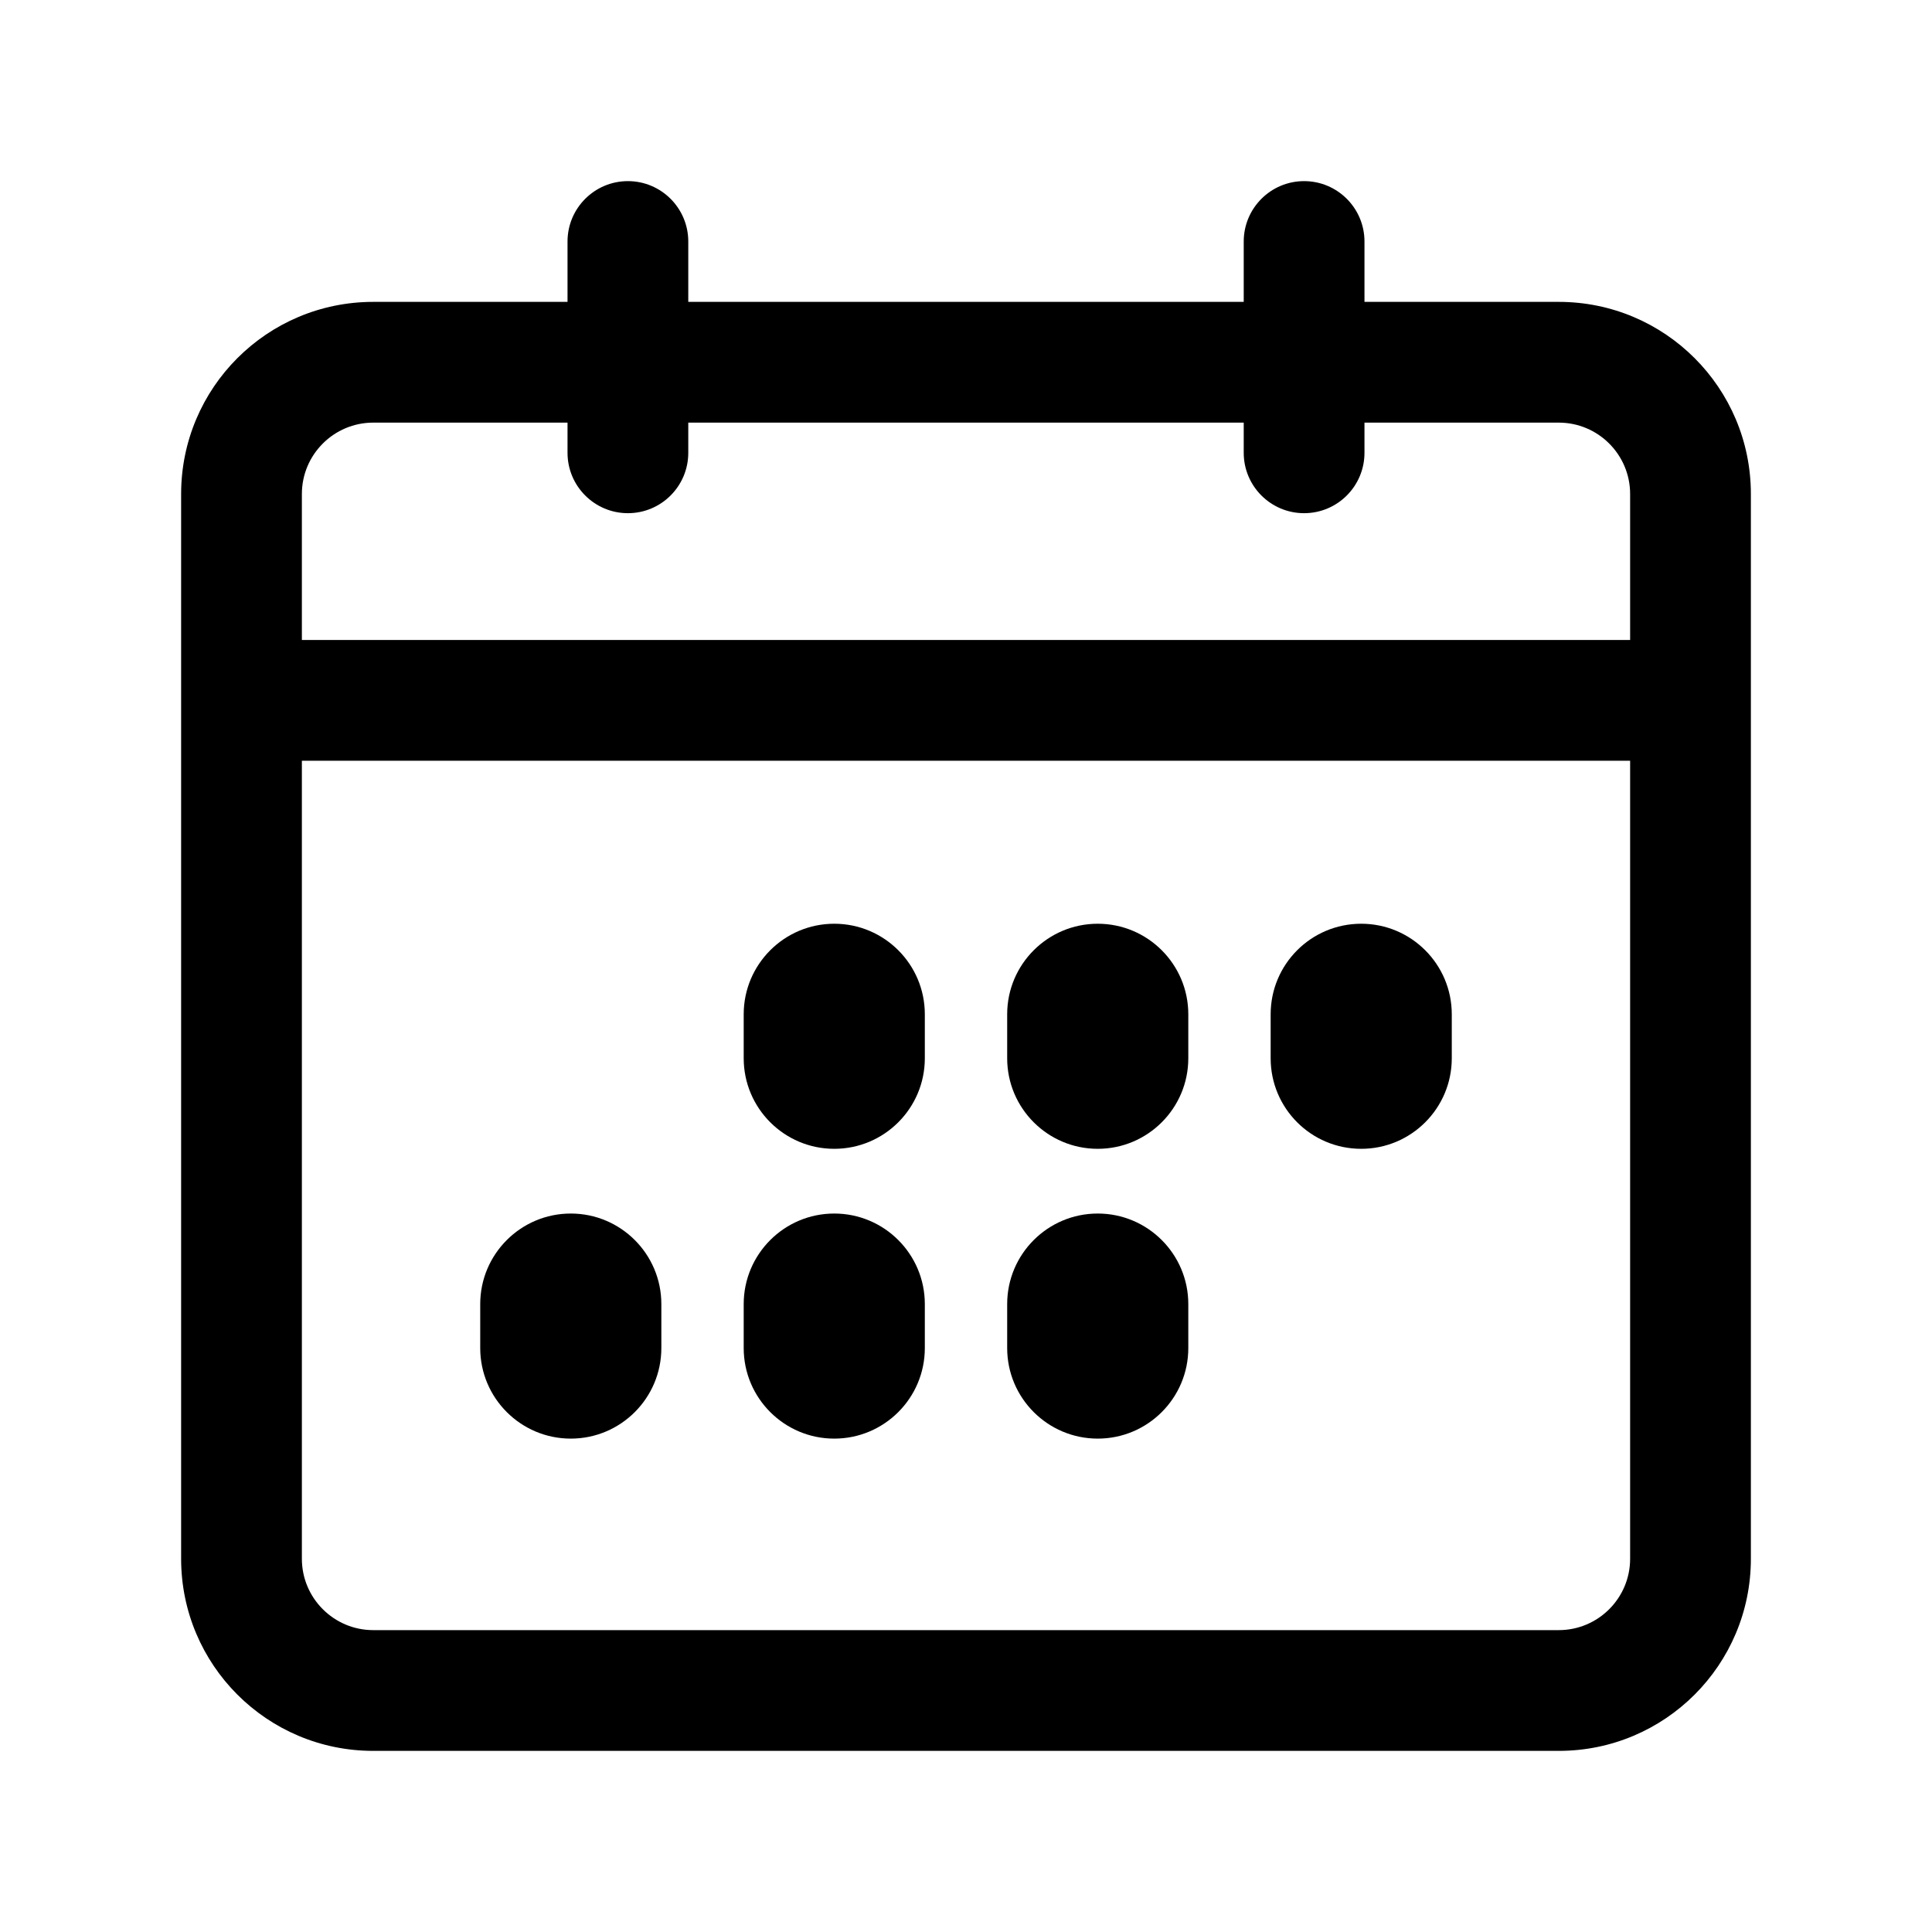
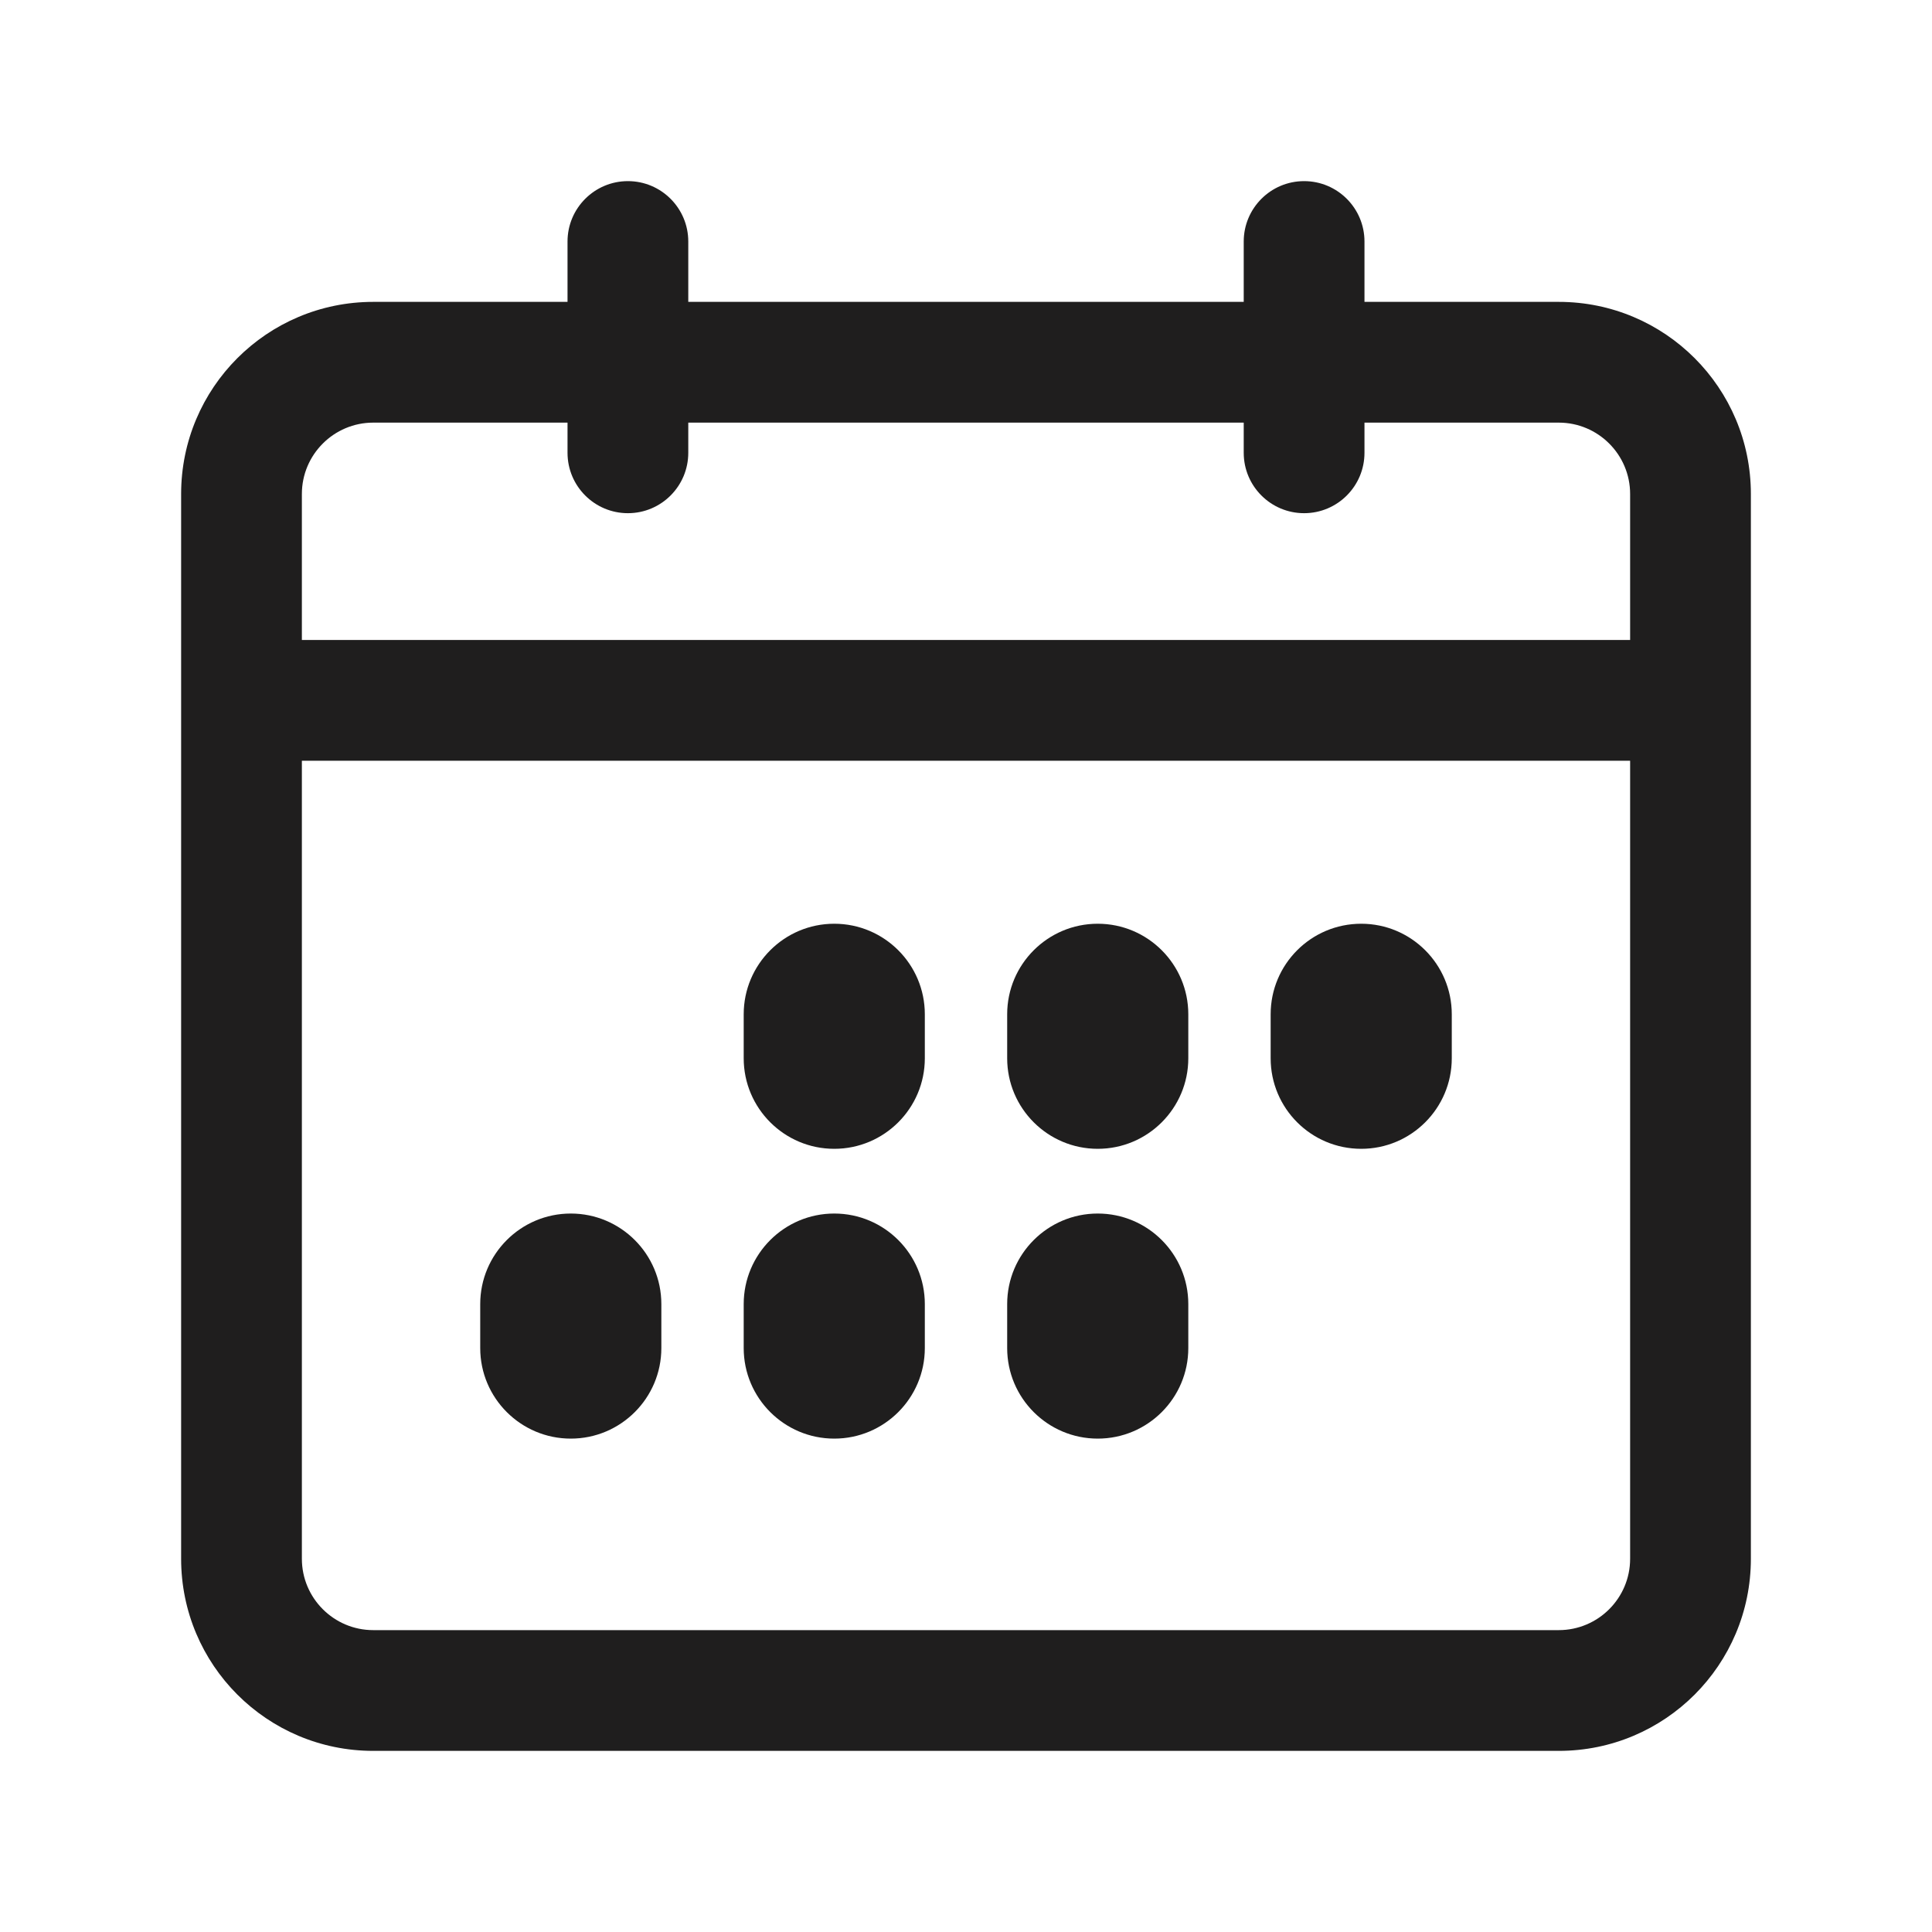
<svg xmlns="http://www.w3.org/2000/svg" width="16" height="16" viewBox="0 0 16 16" fill="none">
-   <path d="M6.909 7.65C7.323 7.65 7.659 7.986 7.659 8.4V8.764C7.659 9.178 7.323 9.514 6.909 9.514C6.495 9.514 6.159 9.178 6.159 8.764V8.4C6.159 7.986 6.495 7.65 6.909 7.65Z" fill="black" />
-   <path d="M9.841 8.4C9.841 7.986 9.505 7.65 9.091 7.65C8.677 7.65 8.341 7.986 8.341 8.4V8.764C8.341 9.178 8.677 9.514 9.091 9.514C9.505 9.514 9.841 9.178 9.841 8.764V8.4Z" fill="black" />
-   <path d="M11.273 7.65C11.687 7.65 12.023 7.986 12.023 8.4V8.764C12.023 9.178 11.687 9.514 11.273 9.514C10.858 9.514 10.523 9.178 10.523 8.764V8.4C10.523 7.986 10.858 7.65 11.273 7.65Z" fill="black" />
-   <path d="M9.841 10.8C9.841 10.386 9.505 10.05 9.091 10.05C8.677 10.05 8.341 10.386 8.341 10.8V11.164C8.341 11.578 8.677 11.914 9.091 11.914C9.505 11.914 9.841 11.578 9.841 11.164V10.8Z" fill="black" />
-   <path d="M6.909 10.05C7.323 10.05 7.659 10.386 7.659 10.8V11.164C7.659 11.578 7.323 11.914 6.909 11.914C6.495 11.914 6.159 11.578 6.159 11.164V10.8C6.159 10.386 6.495 10.05 6.909 10.05Z" fill="black" />
-   <path d="M5.477 10.8C5.477 10.386 5.141 10.05 4.727 10.05C4.313 10.05 3.977 10.386 3.977 10.8V11.164C3.977 11.578 4.313 11.914 4.727 11.914C5.141 11.914 5.477 11.578 5.477 11.164V10.8Z" fill="black" />
-   <path fill-rule="evenodd" clip-rule="evenodd" d="M10.8 1.5C11.076 1.5 11.3 1.724 11.3 2V2.5H12.909C13.788 2.5 14.5 3.212 14.5 4.091V12.909C14.5 13.788 13.788 14.5 12.909 14.5H3.091C2.212 14.5 1.5 13.788 1.5 12.909V4.091C1.5 3.212 2.212 2.5 3.091 2.5H4.7V2C4.7 1.724 4.924 1.5 5.2 1.5C5.476 1.5 5.7 1.724 5.7 2V2.5H10.3V2C10.3 1.724 10.524 1.5 10.8 1.5ZM10.3 3.5H5.7V3.75C5.7 4.026 5.476 4.25 5.2 4.25C4.924 4.25 4.7 4.026 4.7 3.75V3.5H3.091C2.765 3.5 2.5 3.765 2.5 4.091V5.3H13.5V4.091C13.5 3.765 13.235 3.5 12.909 3.5H11.3V3.75C11.3 4.026 11.076 4.25 10.8 4.25C10.524 4.25 10.3 4.026 10.3 3.75V3.5ZM13.5 6.3H2.5V12.909C2.5 13.235 2.765 13.5 3.091 13.5H12.909C13.235 13.5 13.5 13.235 13.5 12.909V6.3Z" fill="black" />
+   <path d="M6.909 7.65C7.323 7.65 7.659 7.986 7.659 8.4V8.764C7.659 9.178 7.323 9.514 6.909 9.514C6.495 9.514 6.159 9.178 6.159 8.764V8.4C6.159 7.986 6.495 7.65 6.909 7.65Z" fill="#1F1E1E" />
+   <path d="M9.841 8.4C9.841 7.986 9.505 7.65 9.091 7.65C8.677 7.65 8.341 7.986 8.341 8.4V8.764C8.341 9.178 8.677 9.514 9.091 9.514C9.505 9.514 9.841 9.178 9.841 8.764V8.4Z" fill="#1F1E1E" />
+   <path d="M11.273 7.65C11.687 7.65 12.023 7.986 12.023 8.4V8.764C12.023 9.178 11.687 9.514 11.273 9.514C10.858 9.514 10.523 9.178 10.523 8.764V8.4C10.523 7.986 10.858 7.65 11.273 7.65Z" fill="#1F1E1E" />
+   <path d="M9.841 10.8C9.841 10.386 9.505 10.05 9.091 10.05C8.677 10.05 8.341 10.386 8.341 10.8V11.164C8.341 11.578 8.677 11.914 9.091 11.914C9.505 11.914 9.841 11.578 9.841 11.164V10.8Z" fill="#1F1E1E" />
+   <path d="M6.909 10.05C7.323 10.05 7.659 10.386 7.659 10.8V11.164C7.659 11.578 7.323 11.914 6.909 11.914C6.495 11.914 6.159 11.578 6.159 11.164V10.8C6.159 10.386 6.495 10.05 6.909 10.05Z" fill="#1F1E1E" />
+   <path d="M5.477 10.8C5.477 10.386 5.141 10.05 4.727 10.05C4.313 10.05 3.977 10.386 3.977 10.8V11.164C3.977 11.578 4.313 11.914 4.727 11.914C5.141 11.914 5.477 11.578 5.477 11.164V10.8Z" fill="#1F1E1E" />
+   <path fill-rule="evenodd" clip-rule="evenodd" d="M10.8 1.5C11.076 1.5 11.3 1.724 11.3 2V2.5H12.909C13.788 2.5 14.5 3.212 14.5 4.091V12.909C14.5 13.788 13.788 14.5 12.909 14.5H3.091C2.212 14.5 1.5 13.788 1.5 12.909V4.091C1.5 3.212 2.212 2.5 3.091 2.5H4.7V2C4.7 1.724 4.924 1.5 5.2 1.5C5.476 1.5 5.7 1.724 5.7 2V2.5H10.3V2C10.3 1.724 10.524 1.5 10.8 1.5ZM10.3 3.5H5.7V3.75C5.7 4.026 5.476 4.25 5.2 4.25C4.924 4.25 4.7 4.026 4.7 3.75V3.5H3.091C2.765 3.5 2.5 3.765 2.5 4.091V5.3H13.5V4.091C13.5 3.765 13.235 3.5 12.909 3.5H11.3V3.75C11.3 4.026 11.076 4.25 10.8 4.25C10.524 4.25 10.3 4.026 10.3 3.75V3.5ZM13.5 6.3H2.5V12.909C2.5 13.235 2.765 13.5 3.091 13.5H12.909C13.235 13.5 13.5 13.235 13.5 12.909V6.3Z" fill="#1F1E1E" />
</svg>
